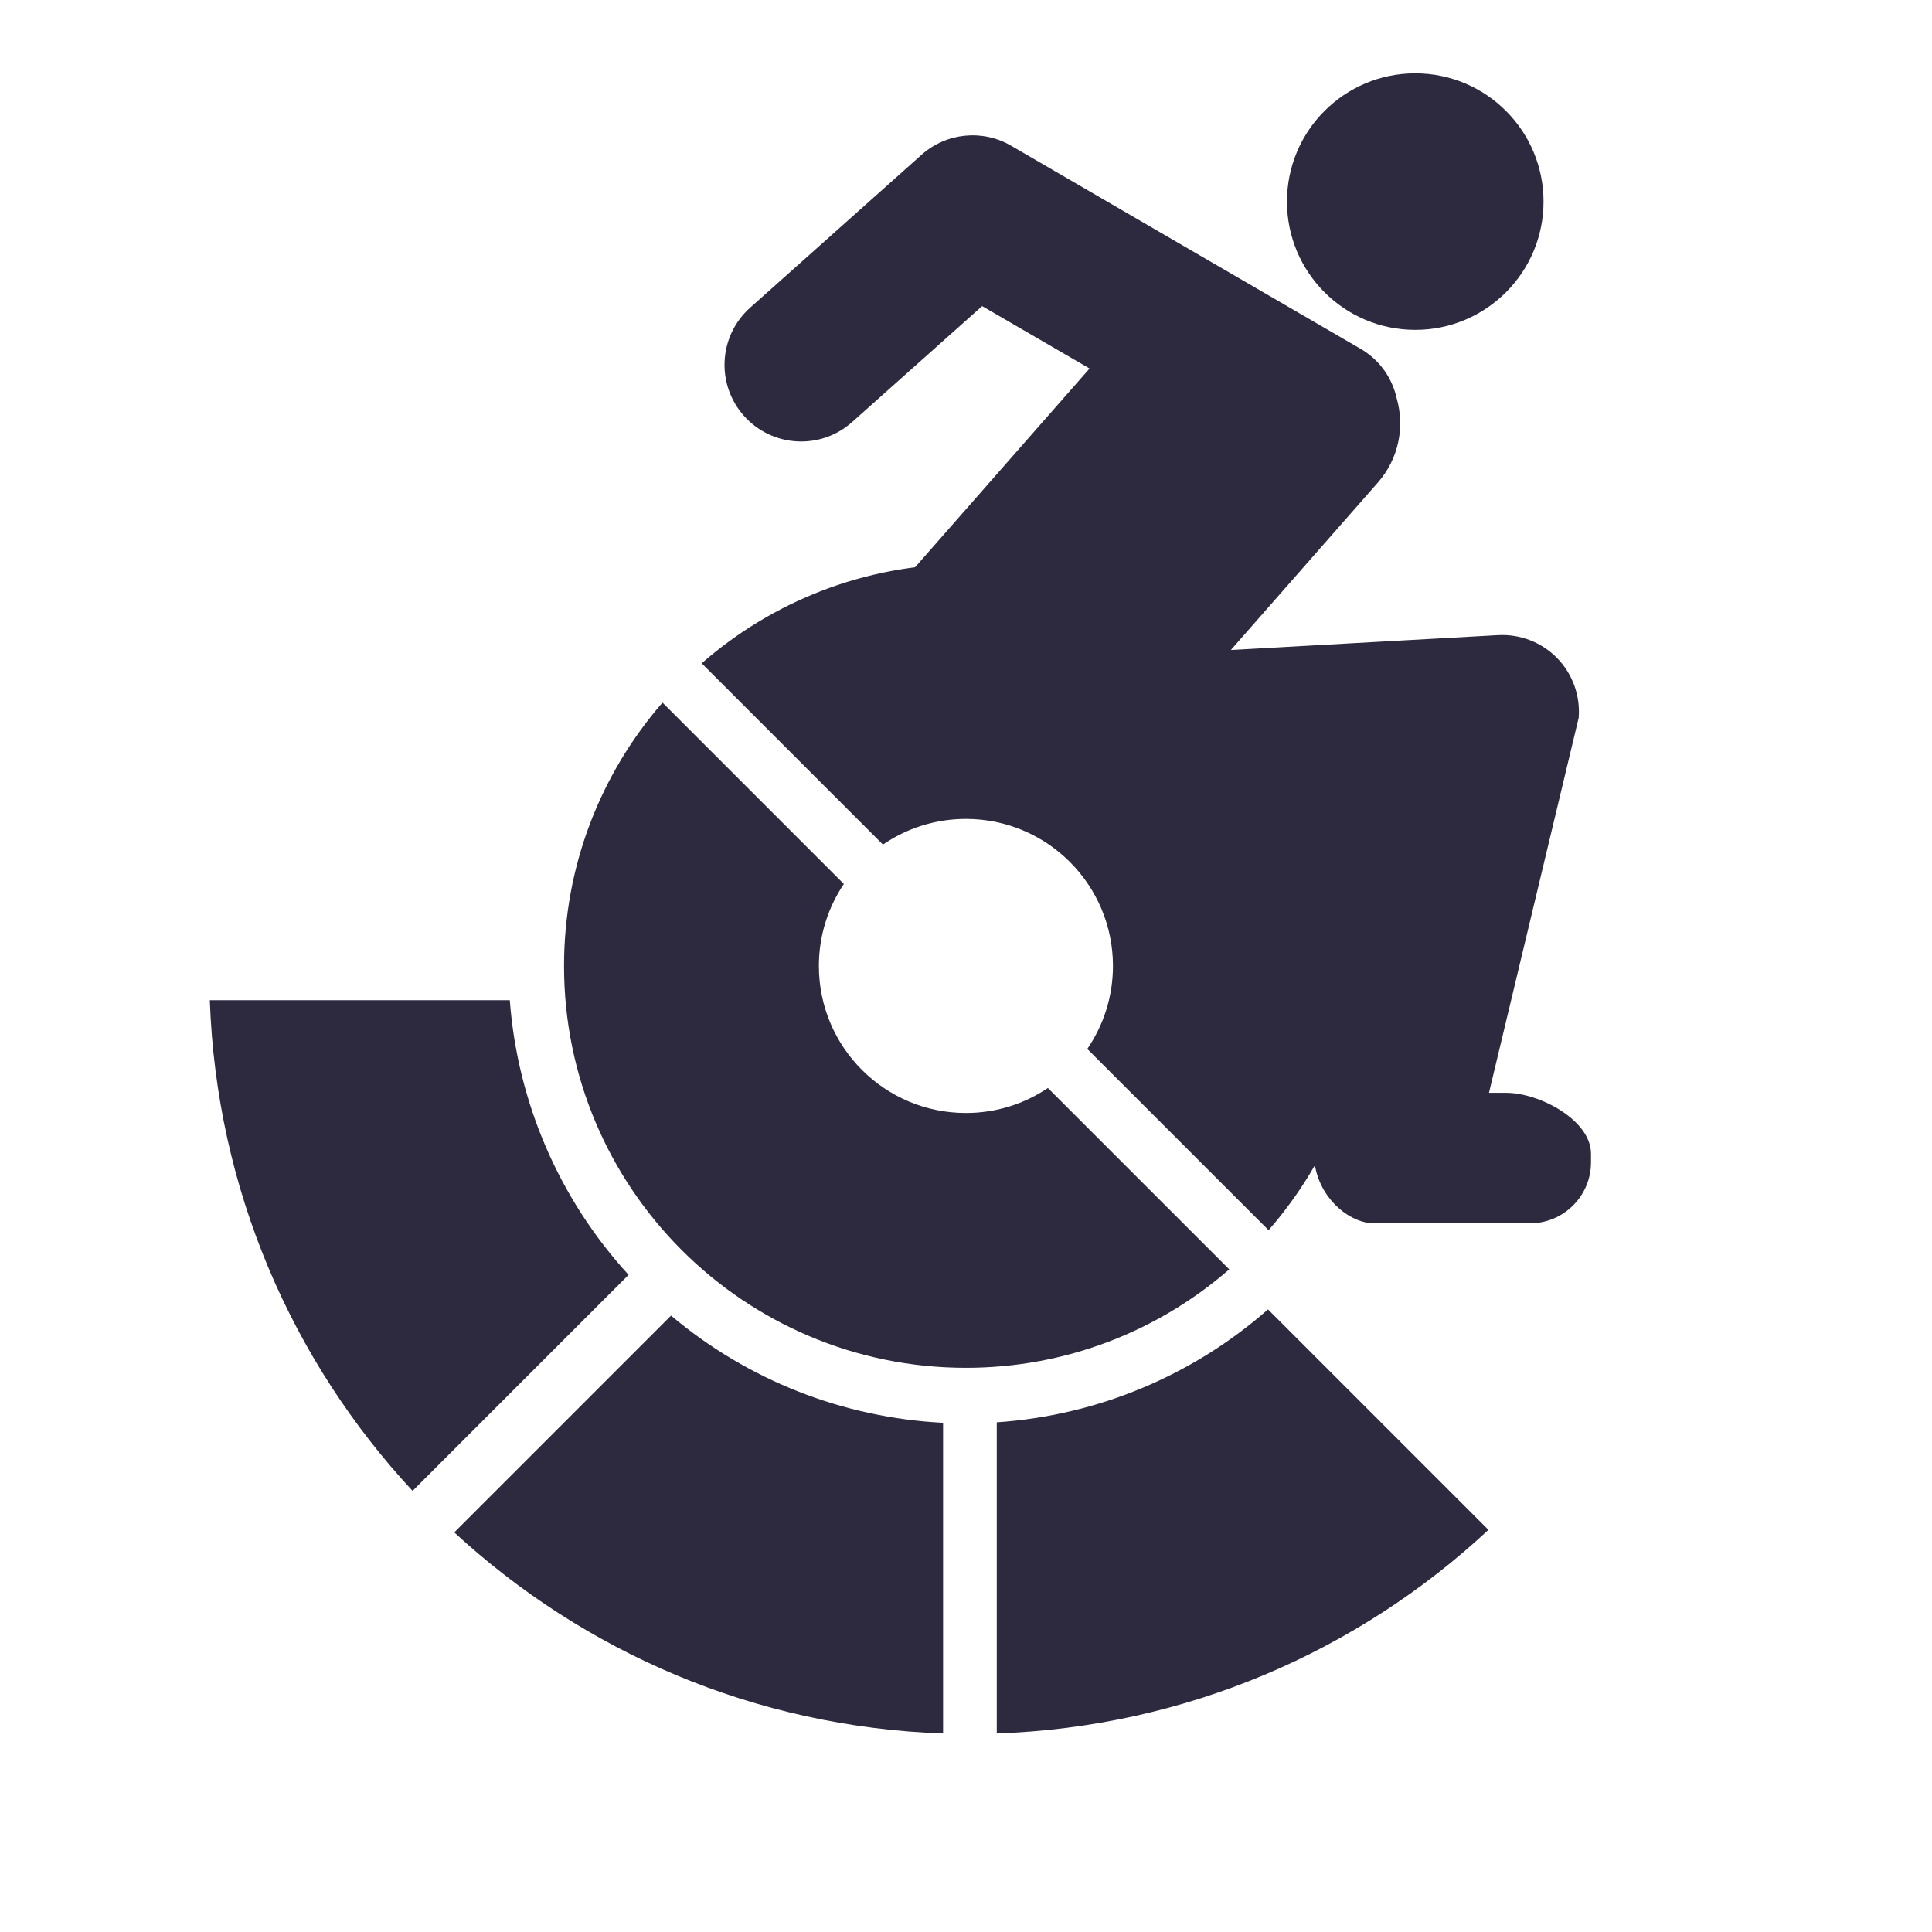
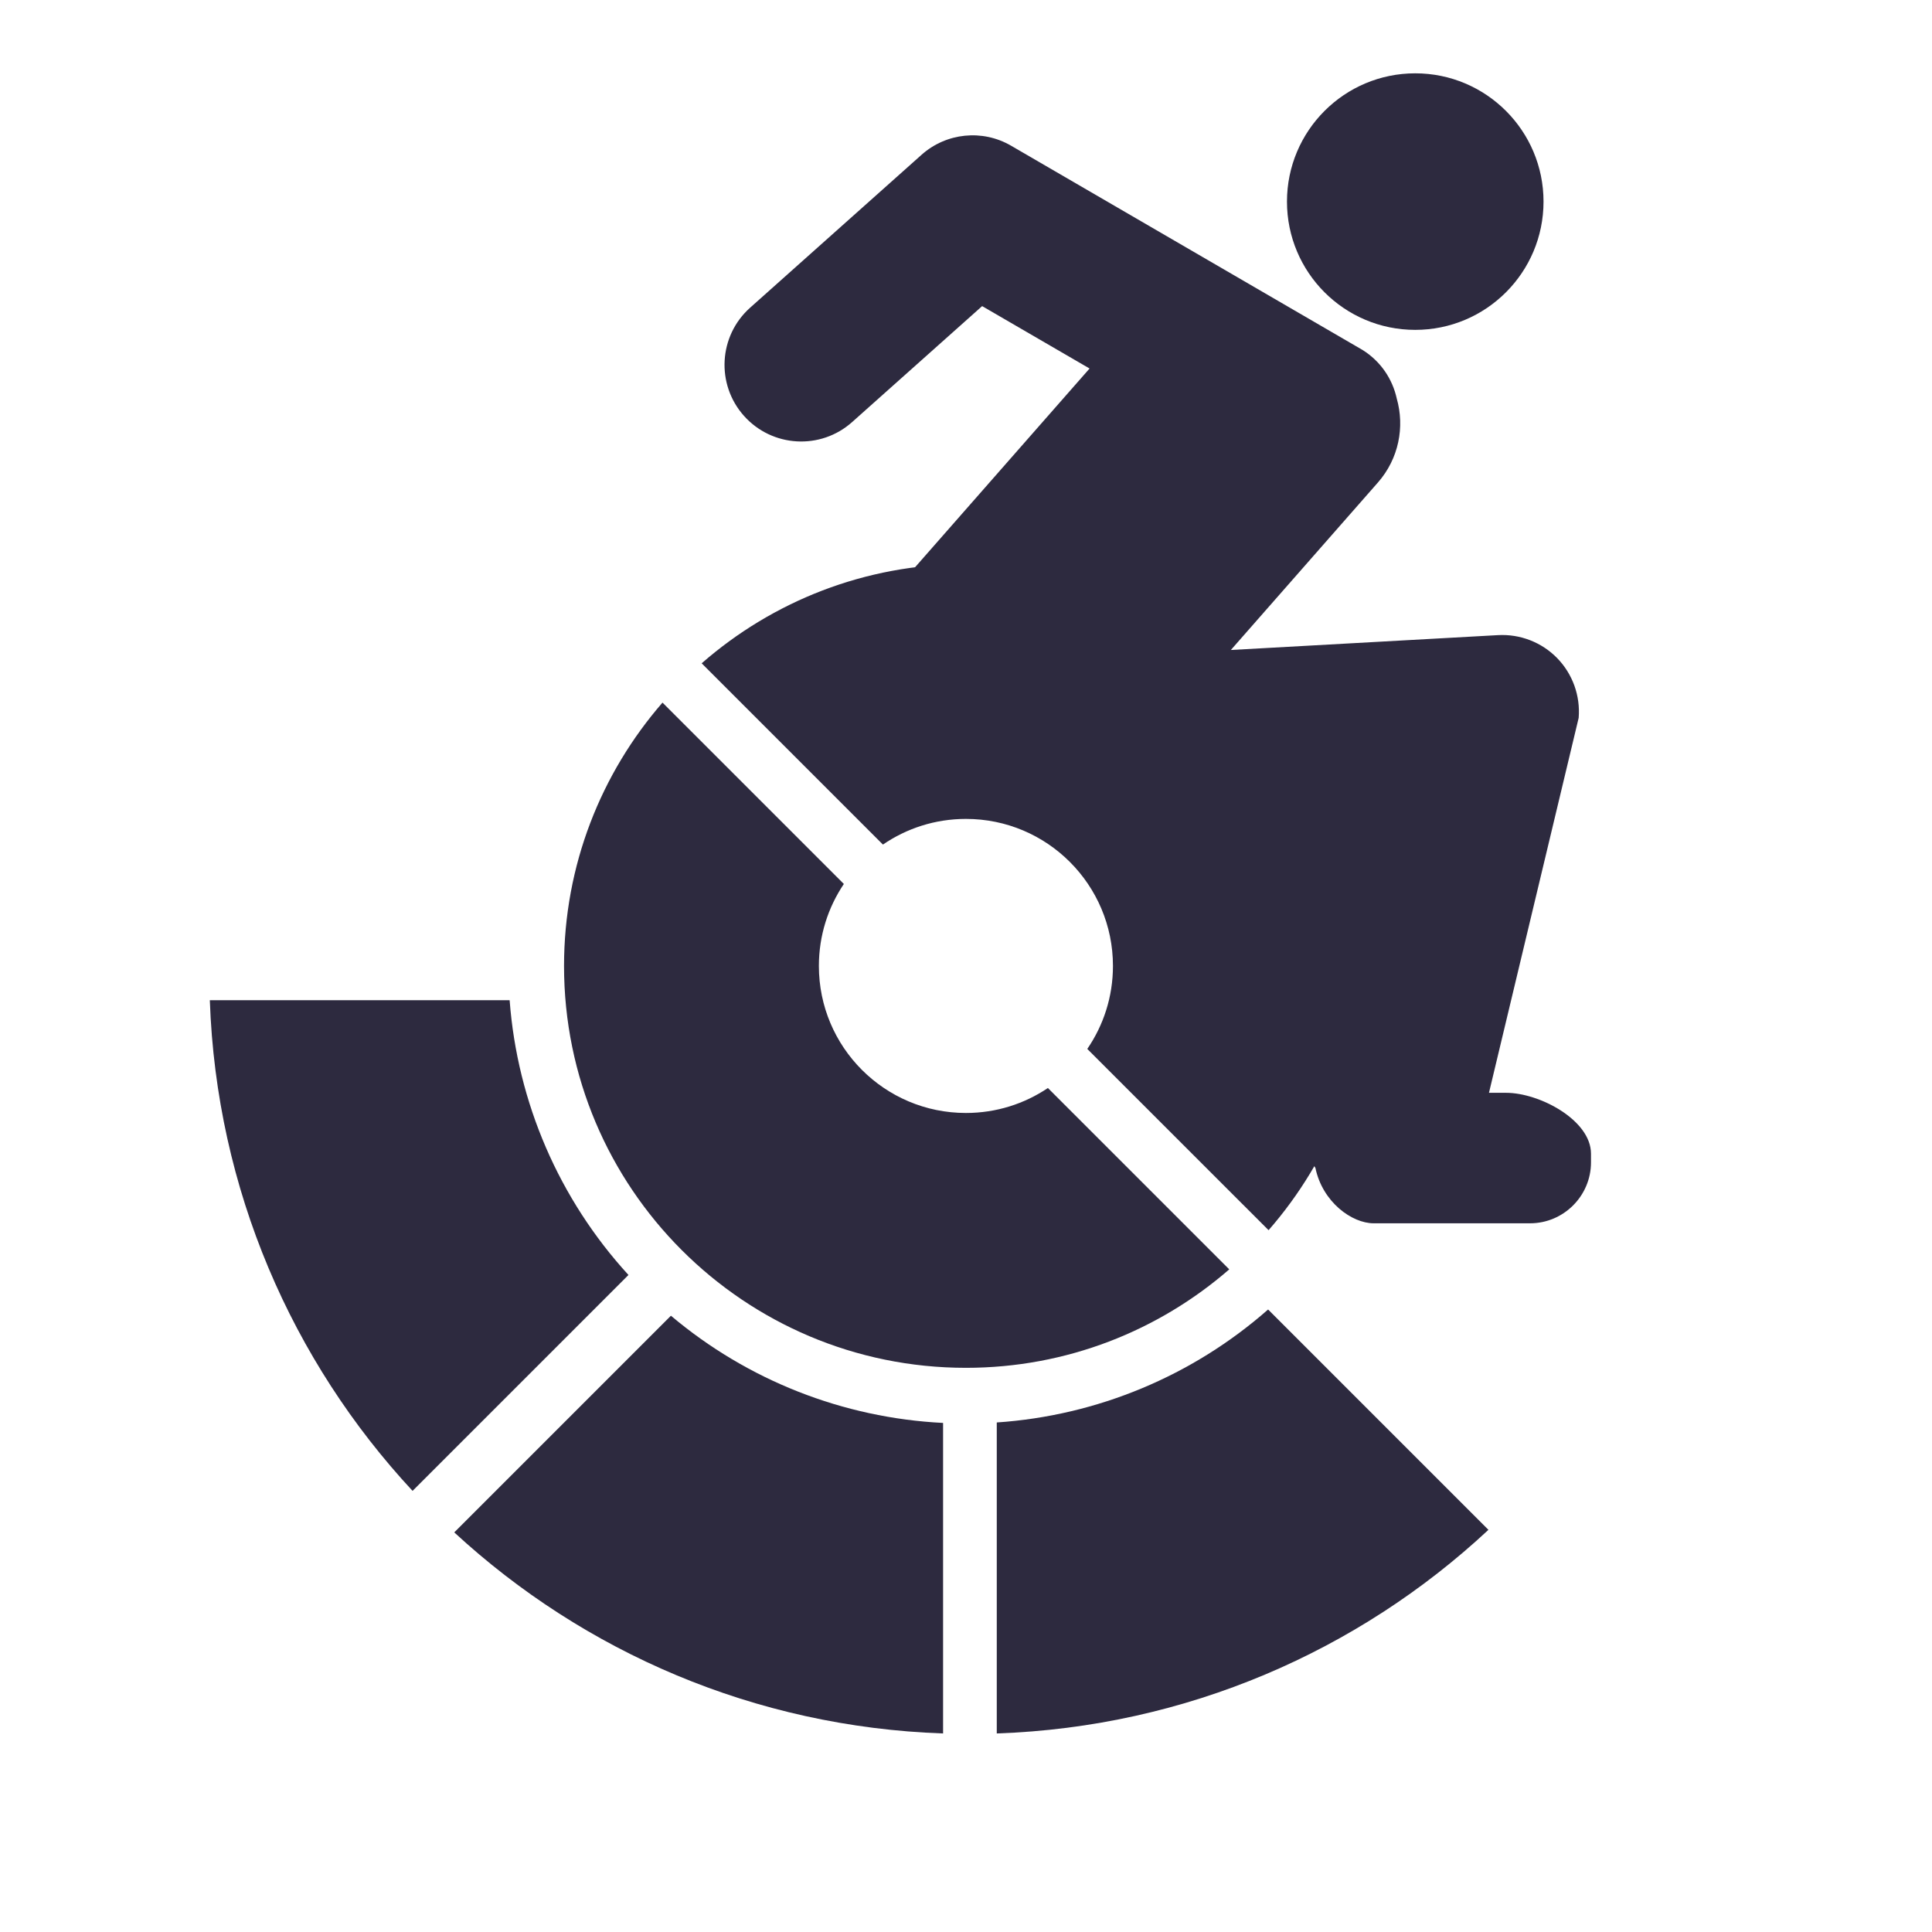
<svg xmlns="http://www.w3.org/2000/svg" width="324" height="324" viewBox="0 0 324 324" role="img" aria-labelledby="title">
  <g fill="#2D2A3F">
-     <path d="M 35.188 167.734 C 36.289 199.488 48.984 228.277 69.188 250.023 L 105.416 213.795 A 76.707 76.707 0 0 1 85.494 167.734 Z" />
-     <path d="M 76.18 256.984 C 97.891 277.02 126.551 289.605 158.156 290.703 L 158.156 238.602 A 76.707 76.707 0 0 1 112.535 220.629 Z" />
-     <path d="M 167.16 290.703 C 198.992 289.598 227.852 276.844 249.613 256.555 L 212.647 219.588 A 76.707 76.707 0 0 1 167.16 238.523 Z" />
+     <path d="M 35.188 167.734 C 36.289 199.488 48.984 228.277 69.188 250.023 L 105.396 213.815 A 76.732 76.732 0 0 1 85.466 167.734 Z" />
+     <path d="M 76.18 256.984 C 97.891 277.02 126.551 289.605 158.156 290.703 L 158.156 238.628 A 76.732 76.732 0 0 1 112.515 220.649 Z" />
+     <path d="M 167.16 290.703 C 198.992 289.598 227.852 276.844 249.613 256.555 L 212.663 219.605 A 76.732 76.732 0 0 1 167.16 238.549 Z" />
    <path d="M 220.594 195.852 C 221.793 201.613 226.73 205.148 230.359 205.148 L 256.602 205.148 C 262.219 205.148 266.812 200.551 266.812 194.938 L 266.812 193.477 C 266.812 187.859 258.195 183.266 252.578 183.266 L 249.703 183.266 L 264.746 120.387 C 265.047 116.684 263.734 113.031 261.145 110.371 C 258.551 107.711 254.926 106.309 251.227 106.512 L 206.418 109.004 L 231.074 80.922 C 234.59 76.922 235.594 71.586 234.234 66.82 C 233.516 63.555 231.539 60.586 228.5 58.688 C 228.41 58.621 169.559 24.434 169.559 24.434 C 164.754 21.641 158.699 22.258 154.551 25.953 L 125.801 51.598 C 120.504 56.32 120.043 64.445 124.766 69.742 C 129.492 75.039 137.617 75.504 142.91 70.777 L 164.707 51.336 L 182.723 61.801 L 153.043 95.602 C 152.941 95.609 152.844 95.629 152.734 95.633" />
    <path d="M 237.34 55.32 C 249.219 55.32 258.852 45.691 258.852 33.809 C 258.852 21.93 249.219 12.297 237.34 12.297 C 225.457 12.297 215.828 21.93 215.828 33.809 C 215.828 45.691 225.457 55.32 237.34 55.32" />
    <path d="M 175.734 182.461 C 171.809 185.105 167.078 186.648 161.988 186.648 C 148.367 186.648 137.328 175.609 137.328 161.992 C 137.328 156.898 138.871 152.172 141.516 148.242 L 111.102 117.828 C 100.824 129.656 94.59 145.09 94.59 161.992 C 94.59 199.211 124.766 229.387 161.988 229.387 C 178.887 229.387 194.32 223.152 206.148 212.875 Z M 175.734 182.461" />
    <path d="M 148.07 141.637 C 152.031 138.922 156.824 137.332 161.988 137.332 C 175.605 137.332 186.645 148.371 186.645 161.992 C 186.645 167.156 185.055 171.945 182.34 175.906 L 212.742 206.305 C 223.094 194.457 229.383 178.961 229.383 161.992 C 229.383 124.77 199.207 94.594 161.988 94.594 C 145.016 94.594 129.52 100.883 117.672 111.238 Z M 148.07 141.637" />
  </g>
</svg>
